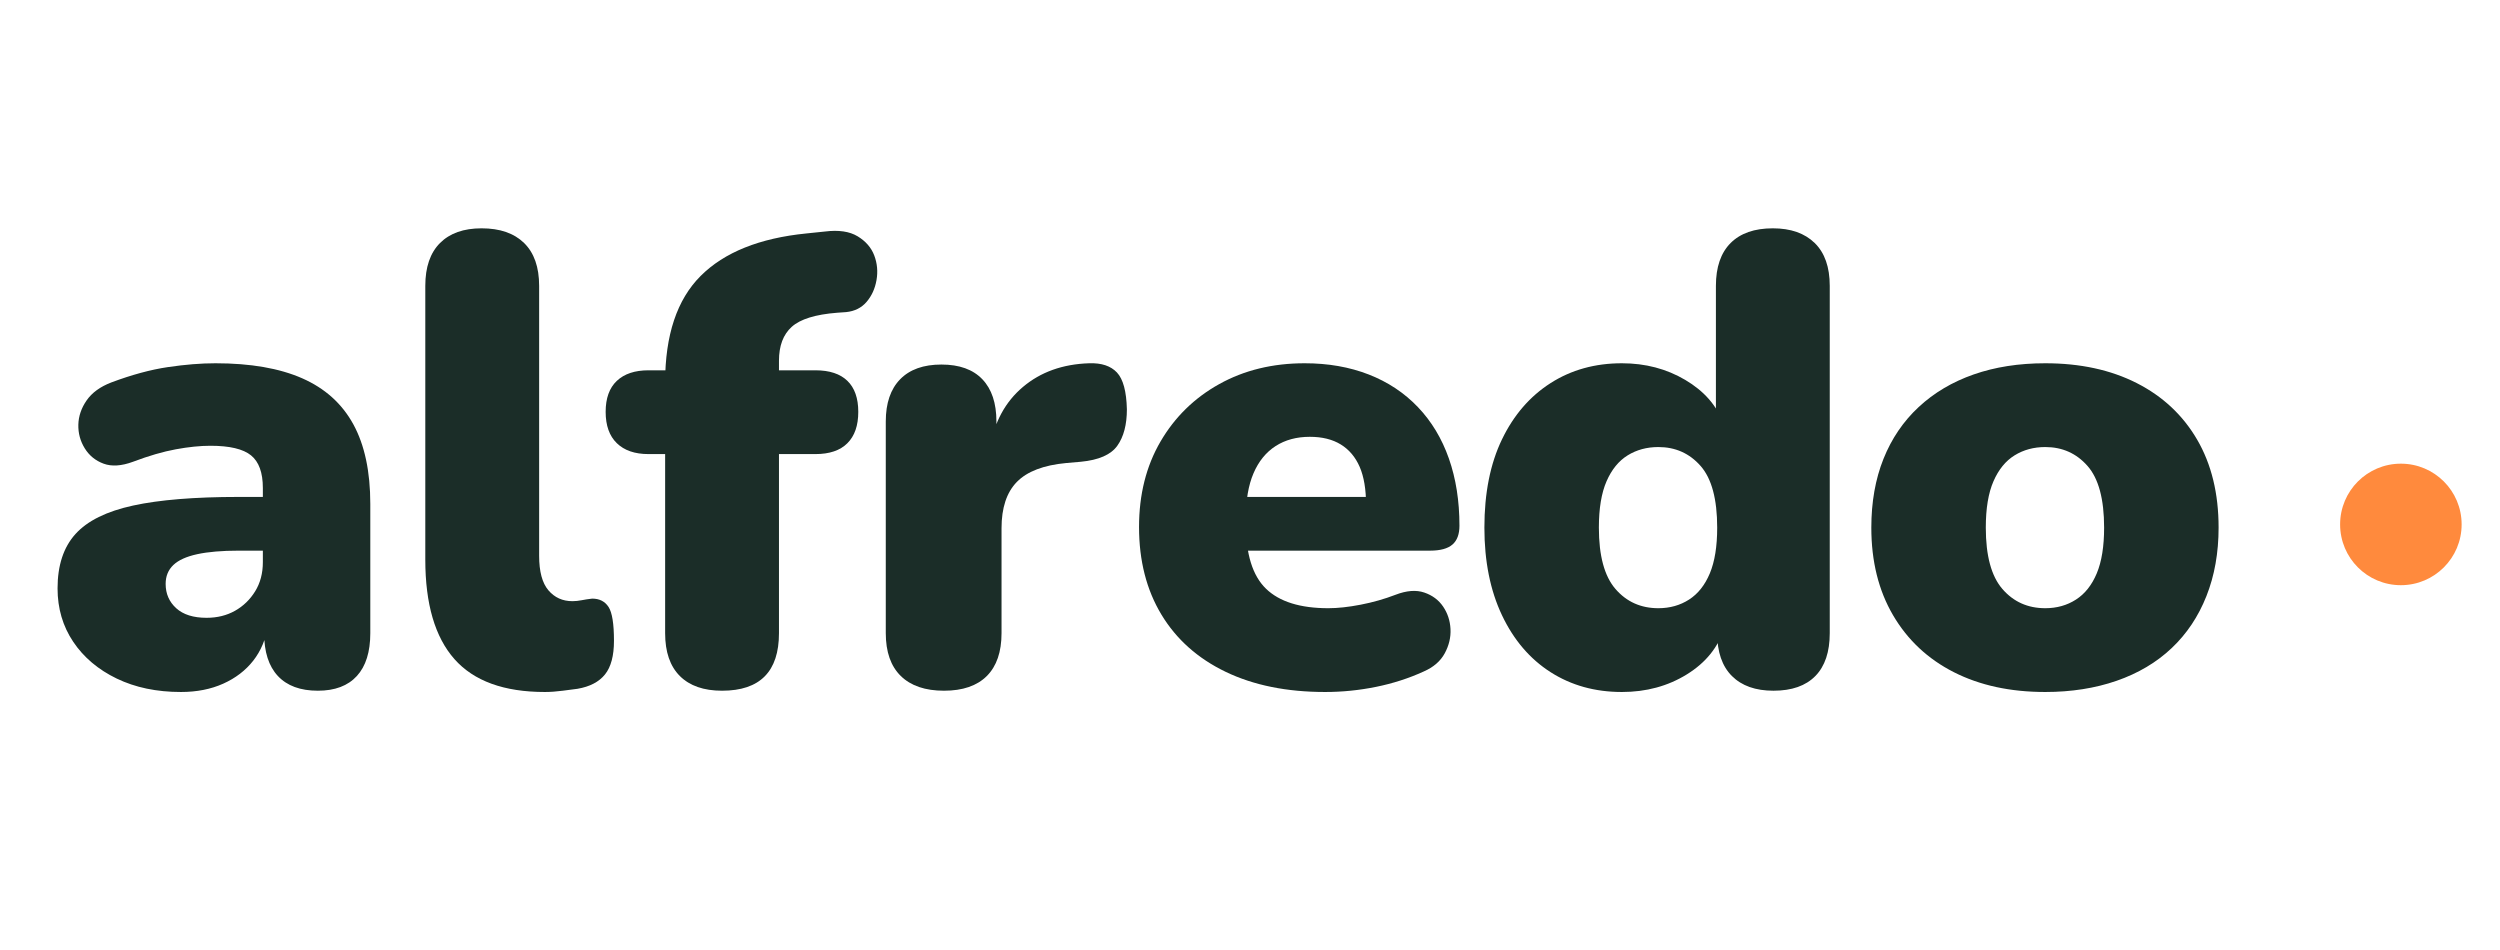
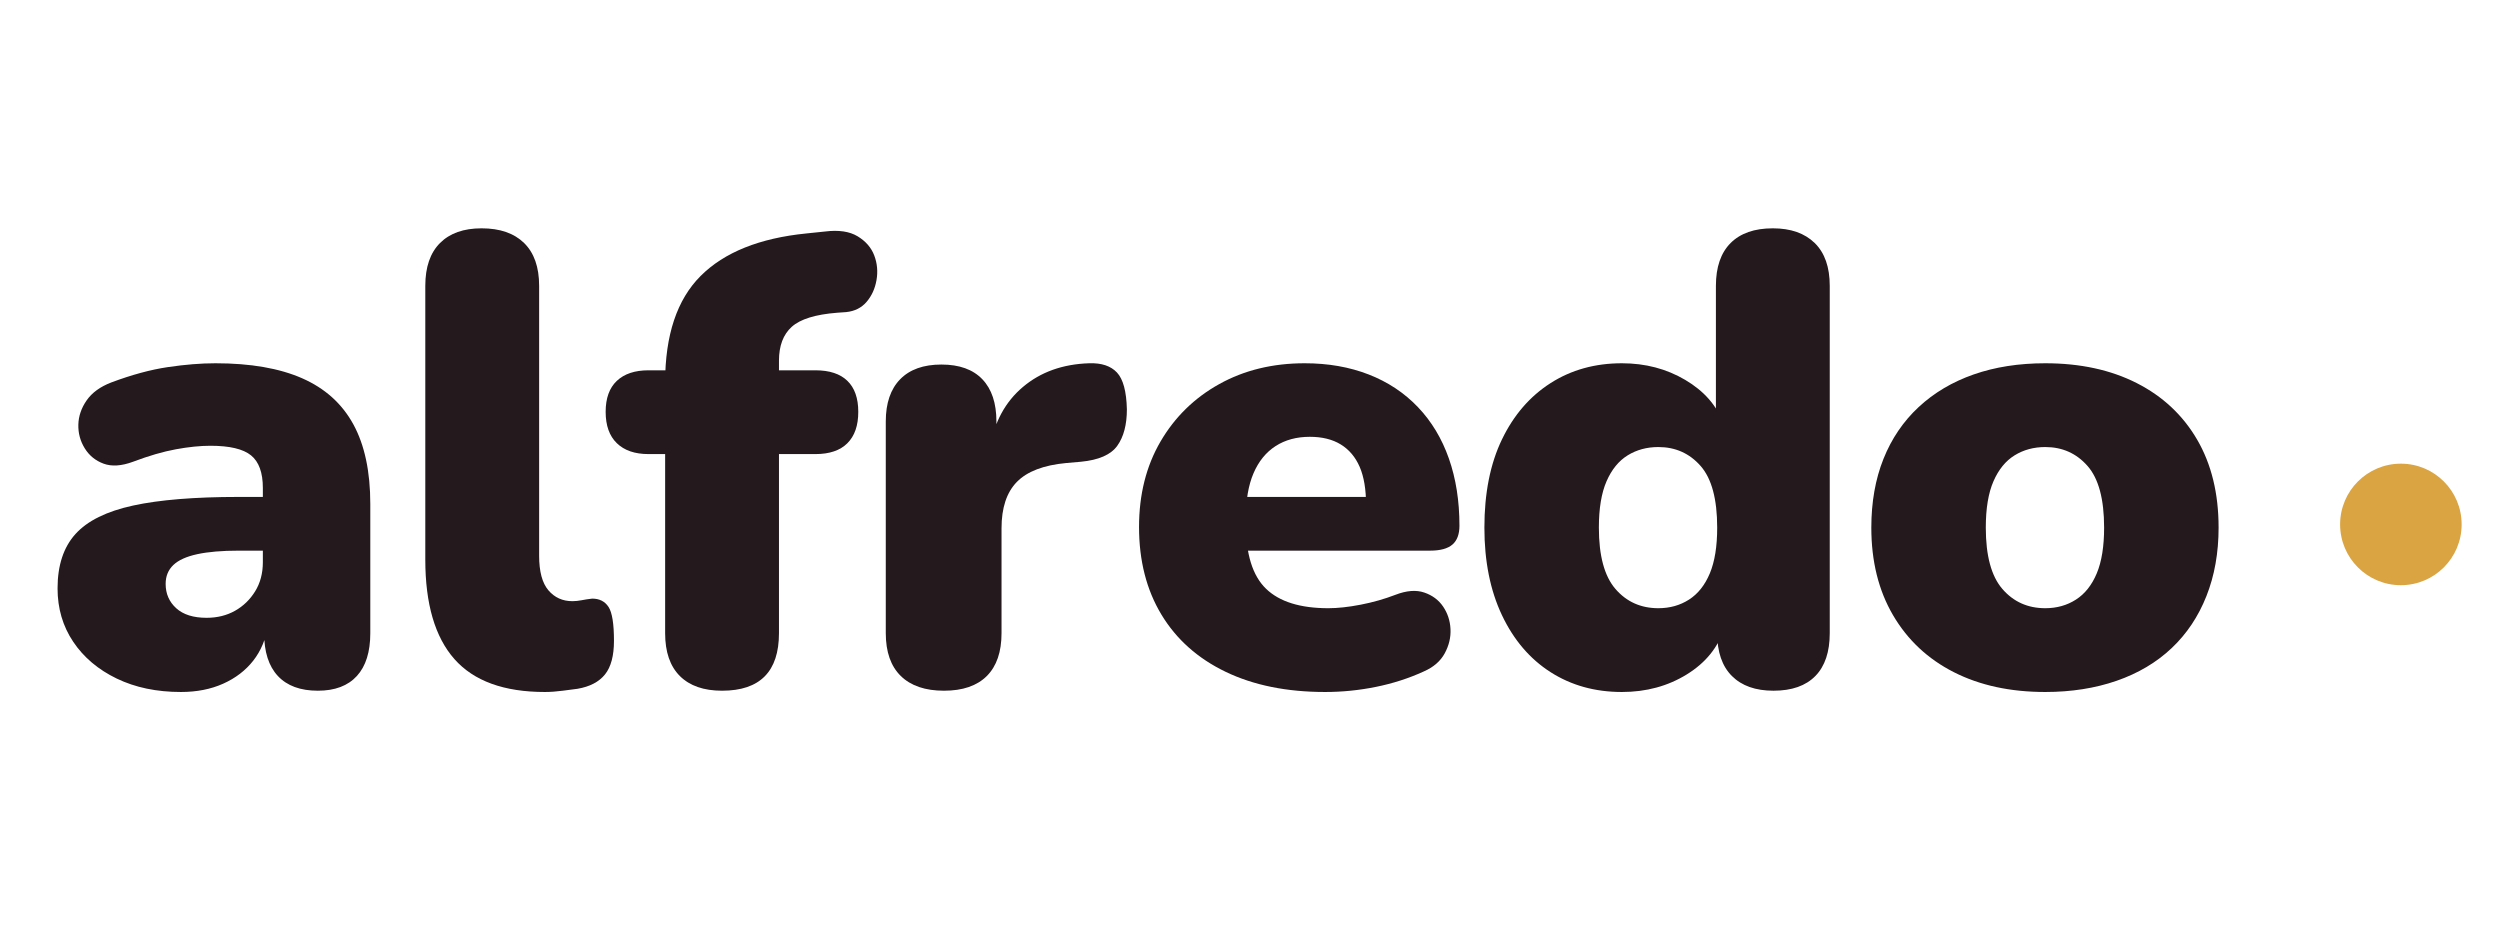
<svg xmlns="http://www.w3.org/2000/svg" viewBox="0 0 3909 1484" width="3909" height="1484">
  <g transform="translate(60,1071) scale(1,-1)">
-     <path transform="translate(0,0)" d="M223 -11Q166 -11 122.5 10.0Q79 31 54.5 67.5Q30 104 30 151Q30 205 58.0 236.0Q86 267 148.0 280.5Q210 294 313 294H368V210H313Q274 210 248.5 204.5Q223 199 211.0 187.5Q199 176 199 158Q199 135 215.5 120.0Q232 105 263 105Q288 105 307.5 116.0Q327 127 339.0 146.5Q351 166 351 192V308Q351 344 332.5 359.0Q314 374 269 374Q245 374 215.0 368.5Q185 363 148 349Q121 339 102.0 346.0Q83 353 72.5 370.0Q62 387 62.5 407.0Q63 427 75.5 445.0Q88 463 114 473Q162 491 202.5 497.0Q243 503 277 503Q359 503 412.5 479.5Q466 456 492.5 407.5Q519 359 519 283V81Q519 37 498.0 14.0Q477 -9 437 -9Q396 -9 374.5 14.0Q353 37 353 81V107L359 93Q354 61 336.0 38.0Q318 15 289.0 2.0Q260 -11 223 -11Z" fill="#1B2D28" />
-     <path transform="translate(553,0)" d="M239 -11Q143 -11 97.5 40.5Q52 92 52 196V624Q52 668 75.0 691.0Q98 714 140 714Q183 714 206.5 691.0Q230 668 230 624V202Q230 165 244.5 148.0Q259 131 282 131Q289 131 296.5 132.5Q304 134 313 135Q330 135 338.5 122.0Q347 109 347 69Q347 34 333.0 16.5Q319 -1 290 -6Q282 -7 267.0 -9.0Q252 -11 239 -11Z" fill="#1B2D28" />
-     <path transform="translate(886,0)" d="M183 -9Q140 -9 117.0 14.0Q94 37 94 81V361H68Q36 361 18.5 378.0Q1 395 1 427Q1 459 18.5 475.5Q36 492 68 492H145L94 445V473Q94 584 149.5 639.5Q205 695 315 706L344 709Q376 713 395.0 701.5Q414 690 421.0 671.5Q428 653 424.5 633.0Q421 613 409.0 599.0Q397 585 377 583L363 582Q312 578 292.0 560.0Q272 542 272 507V474L250 492H329Q362 492 379.0 475.5Q396 459 396 427Q396 395 379.0 378.0Q362 361 329 361H272V81Q272 -9 183 -9Z" fill="#1B2D28" />
-     <path transform="translate(1273,0)" d="M143 -9Q99 -9 75.5 14.0Q52 37 52 81V412Q52 455 74.5 478.0Q97 501 139 501Q181 501 203.0 478.0Q225 455 225 412V371H215Q225 431 266.5 466.0Q308 501 370 503Q399 504 413.5 488.5Q428 473 429 431Q429 395 414.0 374.0Q399 353 357 349L334 347Q281 342 257.0 317.5Q233 293 233 245V81Q233 37 210.0 14.0Q187 -9 143 -9Z" fill="#1B2D28" />
-     <path transform="translate(1692,0)" d="M320 -11Q230 -11 164.5 20.5Q99 52 64.0 110.0Q29 168 29 247Q29 323 62.5 380.5Q96 438 154.5 470.5Q213 503 288 503Q343 503 388.0 485.5Q433 468 465.0 434.5Q497 401 513.5 354.0Q530 307 530 249Q530 229 519.0 219.5Q508 210 484 210H178V294H400L384 281Q384 318 374.0 341.0Q364 364 344.5 376.0Q325 388 296 388Q265 388 242.5 373.5Q220 359 208.0 331.0Q196 303 196 261V252Q196 181 227.5 150.5Q259 120 325 120Q347 120 375.5 125.5Q404 131 430 141Q456 151 475.0 144.5Q494 138 504.5 122.5Q515 107 516.0 87.5Q517 68 507.0 49.5Q497 31 474 21Q439 5 399.5 -3.0Q360 -11 320 -11Z" fill="#1B2D28" />
-     <path transform="translate(2232,0)" d="M244 -11Q181 -11 132.5 20.0Q84 51 56.5 109.0Q29 167 29 246Q29 327 56.5 384.0Q84 441 132.5 472.0Q181 503 244 503Q299 503 343.0 477.0Q387 451 402 410H391V624Q391 668 414.0 691.0Q437 714 480 714Q522 714 545.5 691.0Q569 668 569 624V81Q569 37 546.5 14.0Q524 -9 481 -9Q439 -9 416.0 14.0Q393 37 393 81V138L404 89Q390 44 345.5 16.5Q301 -11 244 -11ZM301 120Q328 120 349.0 133.5Q370 147 381.5 174.5Q393 202 393 246Q393 313 367.0 342.5Q341 372 301 372Q274 372 253.0 359.0Q232 346 220.0 318.5Q208 291 208 246Q208 180 234.0 150.0Q260 120 301 120Z" fill="#1B2D28" />
-     <path transform="translate(2837,0)" d="M301 -11Q219 -11 158.0 20.0Q97 51 63.0 109.0Q29 167 29 246Q29 306 48.0 353.5Q67 401 103.0 434.5Q139 468 189.0 485.5Q239 503 301 503Q383 503 444.0 472.0Q505 441 538.5 383.5Q572 326 572 246Q572 187 553.0 139.0Q534 91 498.5 57.5Q463 24 412.5 6.5Q362 -11 301 -11ZM301 120Q328 120 349.0 133.5Q370 147 381.5 174.5Q393 202 393 246Q393 313 367.0 342.5Q341 372 301 372Q274 372 253.0 359.0Q232 346 220.0 318.5Q208 291 208 246Q208 180 234.0 150.0Q260 120 301 120Z" fill="#1B2D28" />
-     <circle cx="3694" cy="251" r="95" fill="#FF8A3D" />
+     <path transform="translate(0,0)" d="M223 -11Q166 -11 122.5 10.0Q79 31 54.5 67.5Q30 104 30 151Q30 205 58.0 236.0Q86 267 148.0 280.5Q210 294 313 294H368V210H313Q274 210 248.5 204.5Q223 199 211.0 187.5Q199 176 199 158Q199 135 215.5 120.0Q232 105 263 105Q288 105 307.5 116.0Q327 127 339.0 146.5Q351 166 351 192V308Q351 344 332.5 359.0Q314 374 269 374Q245 374 215.0 368.5Q185 363 148 349Q121 339 102.0 346.0Q83 353 72.5 370.0Q62 387 62.5 407.0Q63 427 75.5 445.0Q88 463 114 473Q162 491 202.5 497.0Q243 503 277 503Q359 503 412.5 479.5Q466 456 492.5 407.5Q519 359 519 283V81Q519 37 498.0 14.0Q477 -9 437 -9Q396 -9 374.5 14.0Q353 37 353 81V107L359 93Q354 61 336.0 38.0Q318 15 289.0 2.0Q260 -11 223 -11Z" fill="#241A1D" />
+     <path transform="translate(553,0)" d="M239 -11Q143 -11 97.5 40.5Q52 92 52 196V624Q52 668 75.0 691.0Q98 714 140 714Q183 714 206.5 691.0Q230 668 230 624V202Q230 165 244.5 148.0Q259 131 282 131Q289 131 296.5 132.5Q304 134 313 135Q330 135 338.5 122.0Q347 109 347 69Q347 34 333.0 16.5Q319 -1 290 -6Q282 -7 267.0 -9.0Q252 -11 239 -11Z" fill="#241A1D" />
+     <path transform="translate(886,0)" d="M183 -9Q140 -9 117.0 14.0Q94 37 94 81V361H68Q36 361 18.5 378.0Q1 395 1 427Q1 459 18.5 475.5Q36 492 68 492H145L94 445V473Q94 584 149.5 639.5Q205 695 315 706L344 709Q376 713 395.0 701.5Q414 690 421.0 671.5Q428 653 424.5 633.0Q421 613 409.0 599.0Q397 585 377 583L363 582Q312 578 292.0 560.0Q272 542 272 507V474L250 492H329Q362 492 379.0 475.5Q396 459 396 427Q396 395 379.0 378.0Q362 361 329 361H272V81Q272 -9 183 -9Z" fill="#241A1D" />
+     <path transform="translate(1273,0)" d="M143 -9Q99 -9 75.5 14.0Q52 37 52 81V412Q52 455 74.5 478.0Q97 501 139 501Q181 501 203.0 478.0Q225 455 225 412V371H215Q225 431 266.5 466.0Q308 501 370 503Q399 504 413.5 488.5Q428 473 429 431Q429 395 414.0 374.0Q399 353 357 349L334 347Q281 342 257.0 317.5Q233 293 233 245V81Q233 37 210.0 14.0Q187 -9 143 -9Z" fill="#241A1D" />
+     <path transform="translate(1692,0)" d="M320 -11Q230 -11 164.5 20.5Q99 52 64.0 110.0Q29 168 29 247Q29 323 62.5 380.5Q96 438 154.5 470.5Q213 503 288 503Q343 503 388.0 485.5Q433 468 465.0 434.5Q497 401 513.5 354.0Q530 307 530 249Q530 229 519.0 219.5Q508 210 484 210H178V294H400L384 281Q384 318 374.0 341.0Q364 364 344.5 376.0Q325 388 296 388Q265 388 242.5 373.5Q220 359 208.0 331.0Q196 303 196 261V252Q196 181 227.5 150.5Q259 120 325 120Q347 120 375.5 125.5Q404 131 430 141Q456 151 475.0 144.5Q494 138 504.5 122.5Q515 107 516.0 87.5Q517 68 507.0 49.5Q497 31 474 21Q439 5 399.5 -3.0Q360 -11 320 -11Z" fill="#241A1D" />
+     <path transform="translate(2232,0)" d="M244 -11Q181 -11 132.5 20.0Q84 51 56.5 109.0Q29 167 29 246Q29 327 56.5 384.0Q84 441 132.5 472.0Q181 503 244 503Q299 503 343.0 477.0Q387 451 402 410H391V624Q391 668 414.0 691.0Q437 714 480 714Q522 714 545.5 691.0Q569 668 569 624V81Q569 37 546.5 14.0Q524 -9 481 -9Q439 -9 416.0 14.0Q393 37 393 81V138L404 89Q390 44 345.5 16.5Q301 -11 244 -11ZM301 120Q328 120 349.0 133.5Q370 147 381.5 174.5Q393 202 393 246Q393 313 367.0 342.5Q341 372 301 372Q274 372 253.0 359.0Q232 346 220.0 318.5Q208 291 208 246Q208 180 234.0 150.0Q260 120 301 120Z" fill="#241A1D" />
+     <path transform="translate(2837,0)" d="M301 -11Q219 -11 158.0 20.0Q97 51 63.0 109.0Q29 167 29 246Q29 306 48.0 353.5Q67 401 103.0 434.5Q139 468 189.0 485.5Q239 503 301 503Q383 503 444.0 472.0Q505 441 538.5 383.5Q572 326 572 246Q572 187 553.0 139.0Q534 91 498.5 57.5Q463 24 412.5 6.5Q362 -11 301 -11ZM301 120Q328 120 349.0 133.5Q370 147 381.5 174.5Q393 202 393 246Q393 313 367.0 342.5Q341 372 301 372Q274 372 253.0 359.0Q232 346 220.0 318.5Q208 291 208 246Q208 180 234.0 150.0Q260 120 301 120Z" fill="#241A1D" />
+     <circle cx="3694" cy="251" r="95" fill="#D9A441" />
  </g>
</svg>
